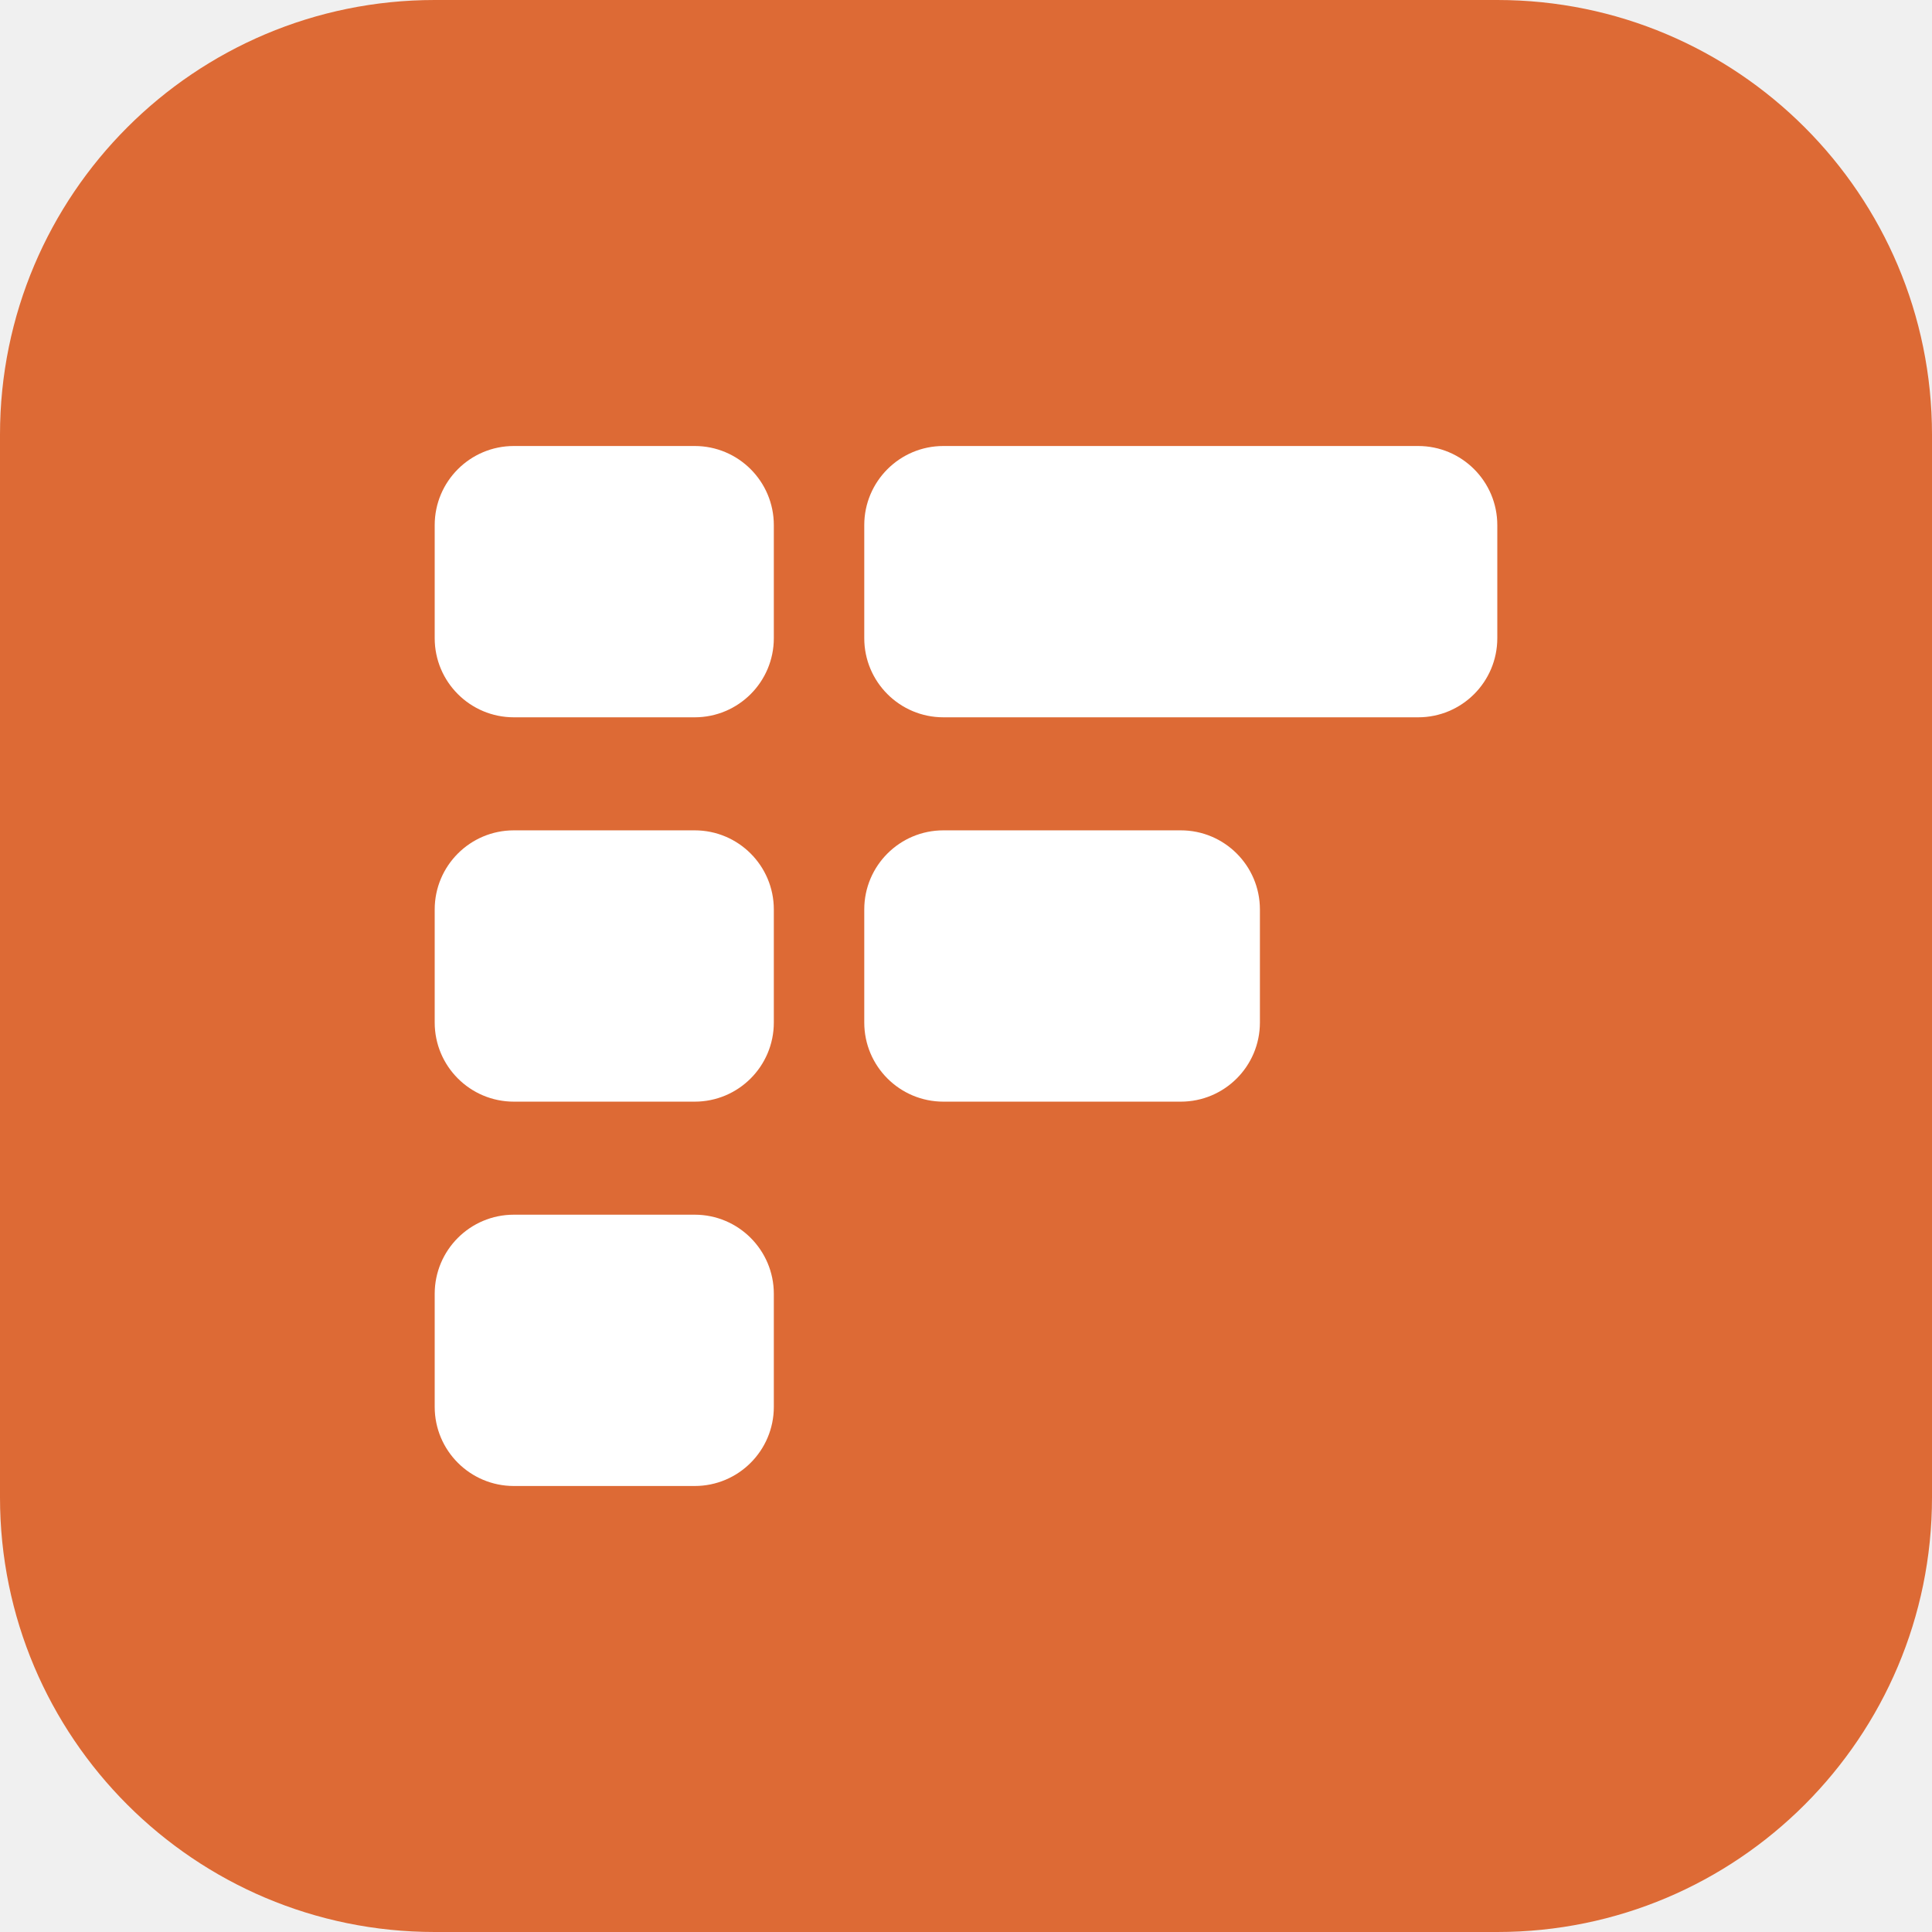
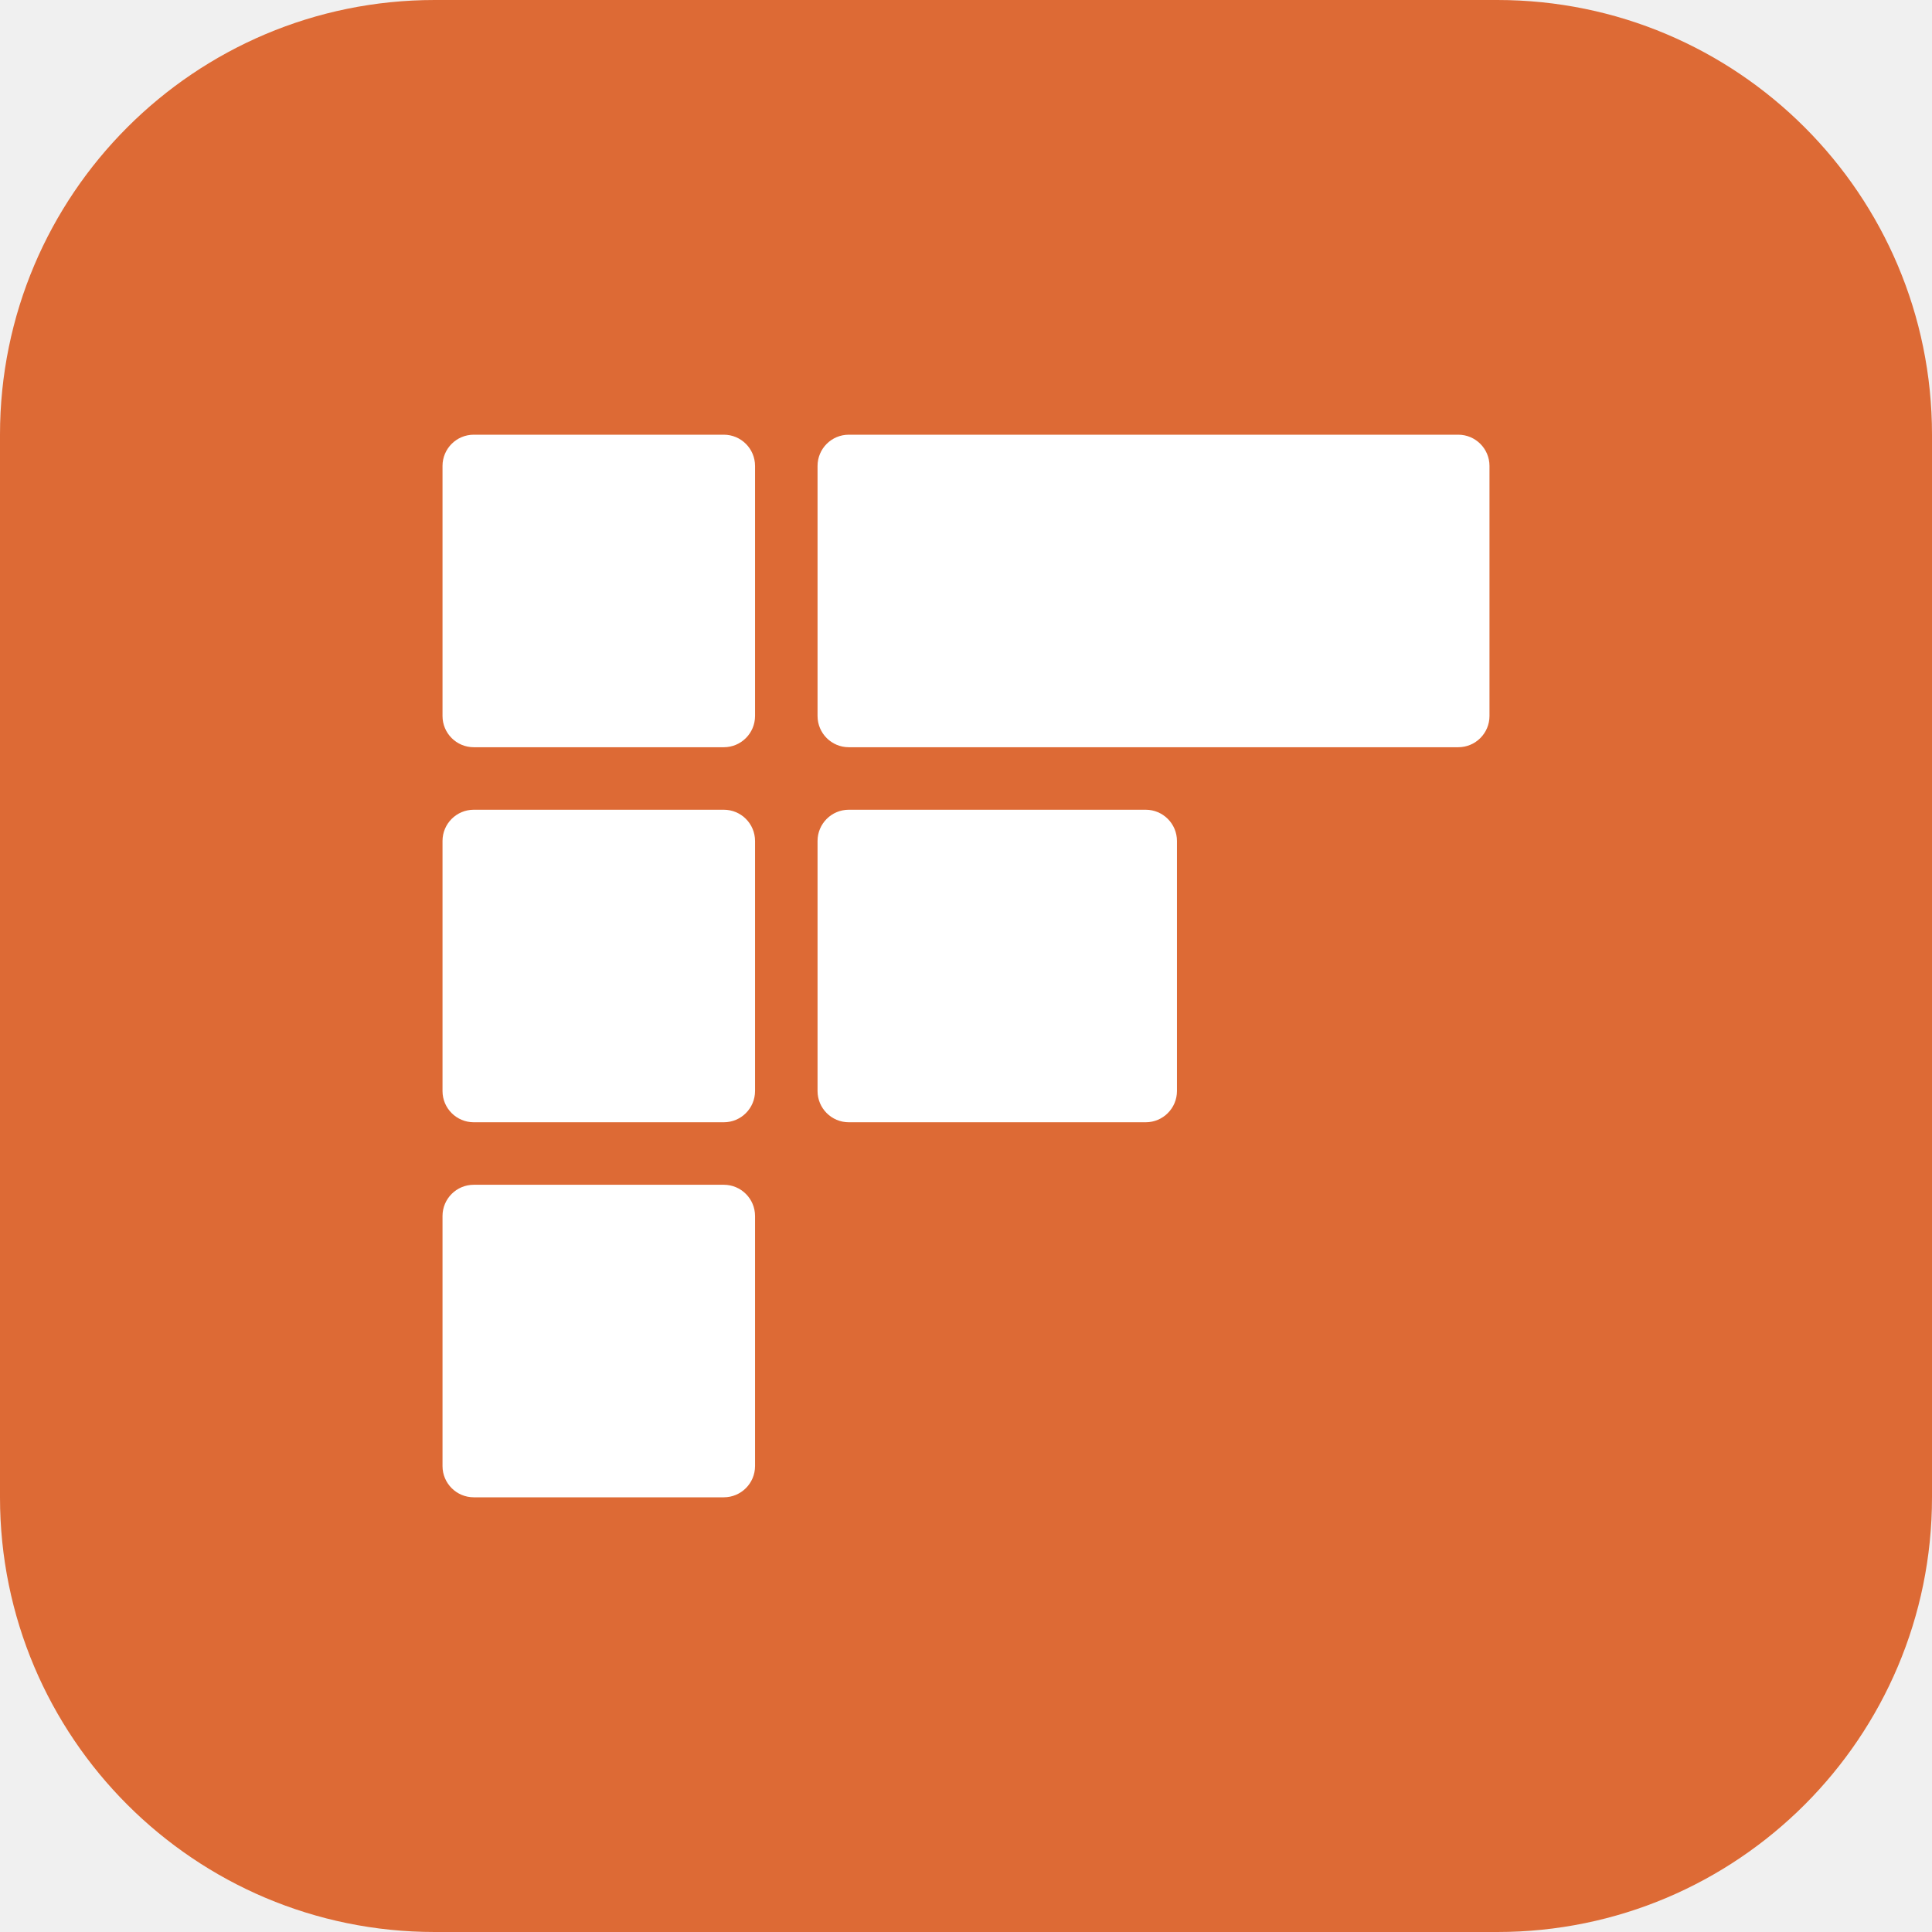
<svg xmlns="http://www.w3.org/2000/svg" viewBox="0 0 120 120" width="120" height="120">
  <rect width="120" height="120" rx="27" fill="#dd6a35" />
-   <g fill="#ffffff" transform="translate(60 60) scale(0.7021277) translate(-49 -50)">
-     <rect x="2" y="4" width="30" height="24" rx="7" />
-     <rect x="40" y="4" width="56" height="24" rx="7" />
-     <rect x="2" y="38" width="30" height="24" rx="7" />
-     <rect x="40" y="38" width="35" height="24" rx="7" />
-     <rect x="2" y="72" width="30" height="24" rx="7" />
+   <g fill="#ffffff" transform="translate(60 60) scale(0.4852941) translate(-67 -68)">
+     <rect width="40" height="40" rx="4" ry="4" />
+     <rect x="48" width="86" height="40" rx="4" ry="4" />
+     <rect y="48" width="40" height="40" rx="4" ry="4" />
+     <rect x="48" y="48" width="46" height="40" rx="4" ry="4" />
+     <rect y="96" width="40" height="40" rx="4" ry="4" />
  </g>
</svg>
